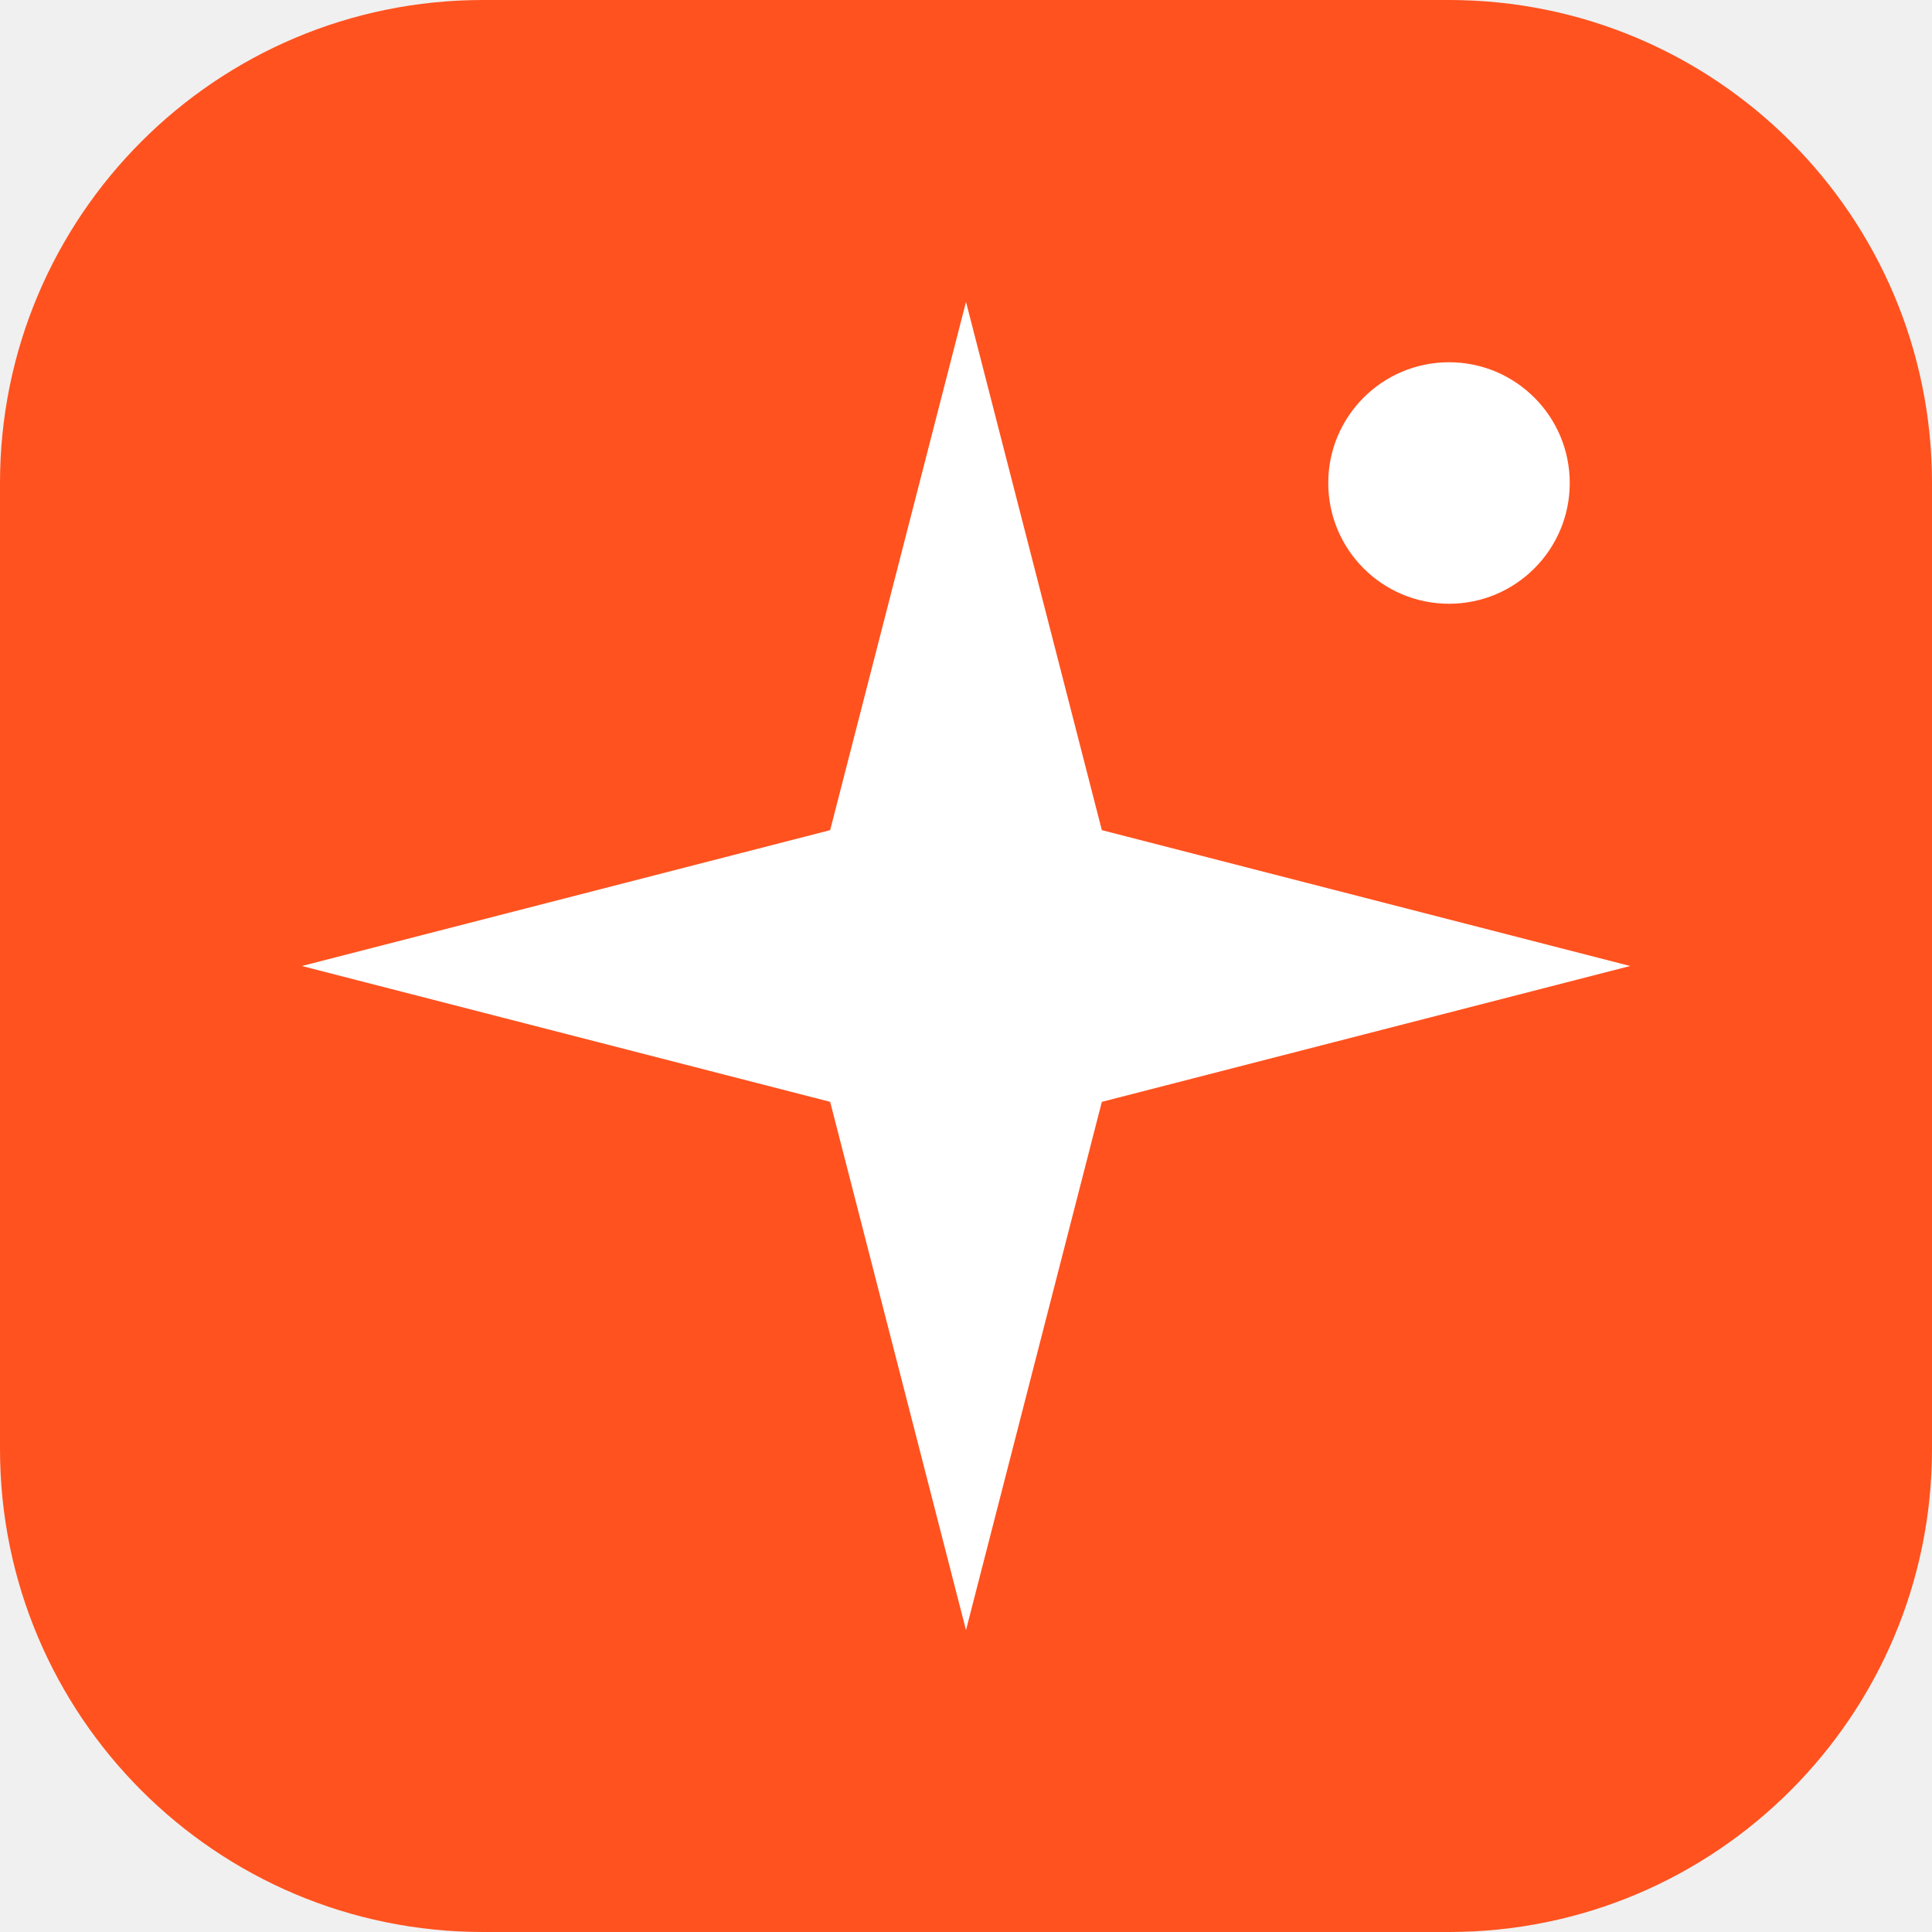
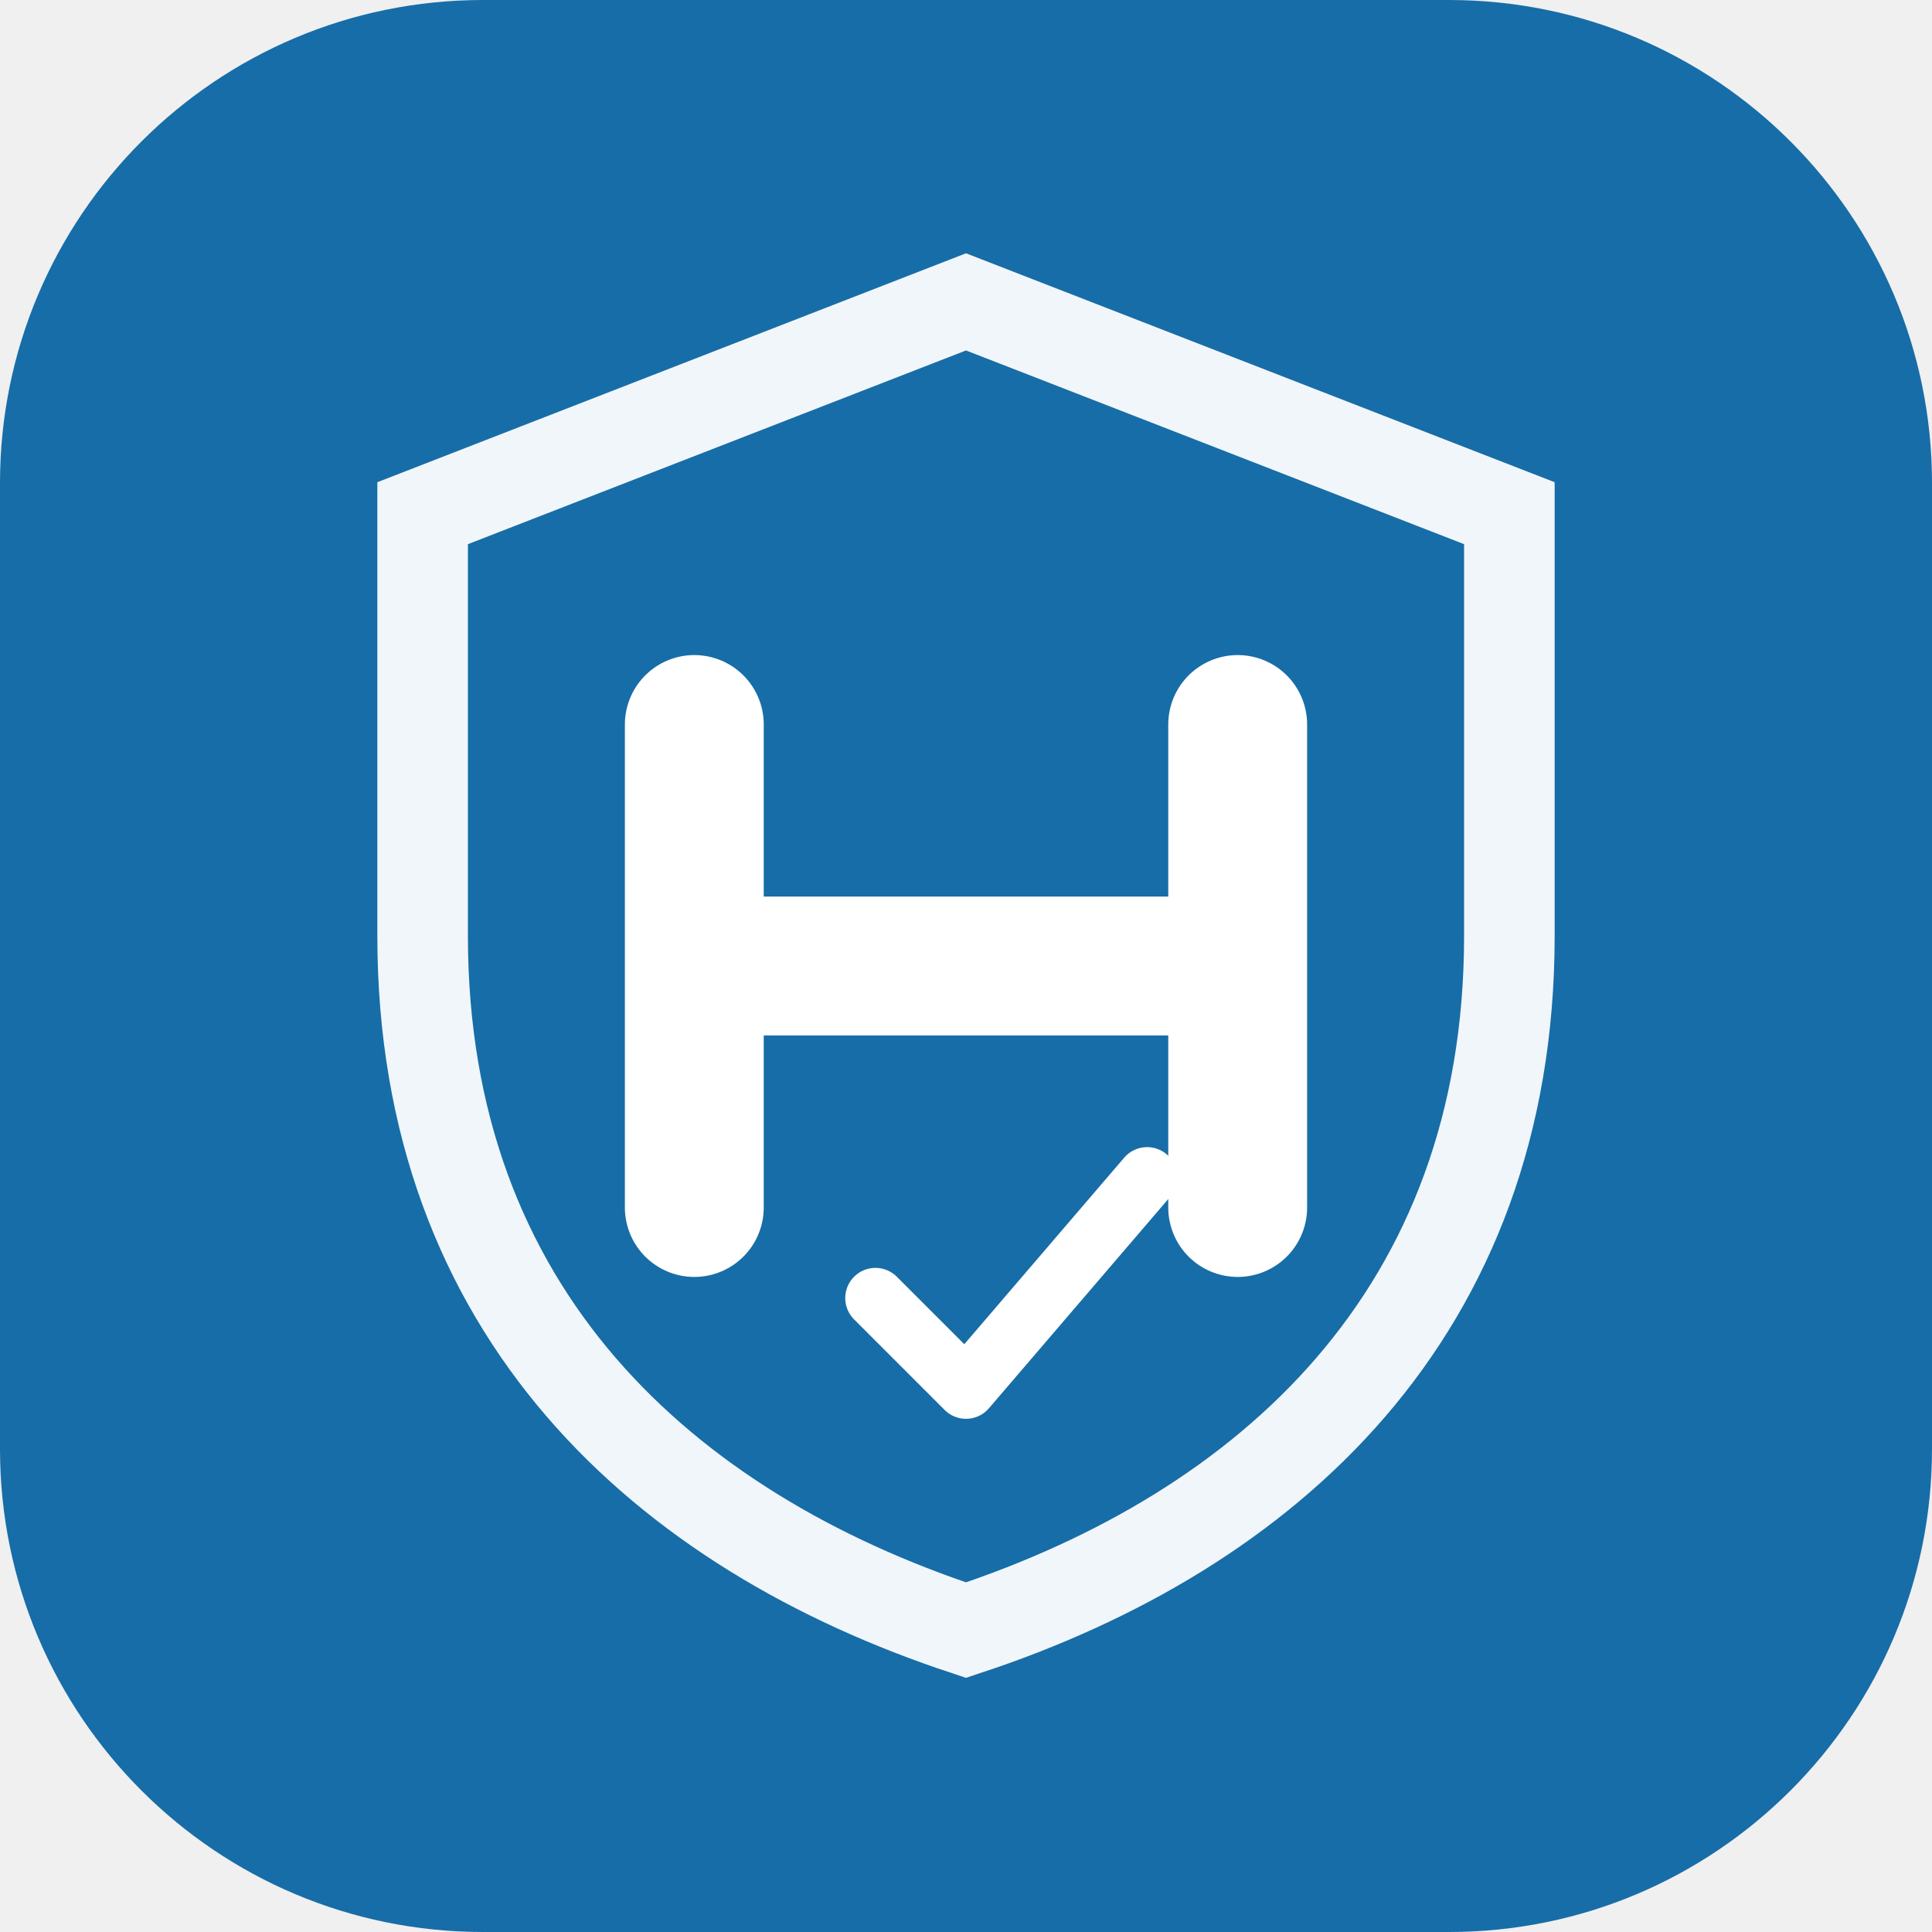
- <svg xmlns="http://www.w3.org/2000/svg" viewBox="0 0 64 64">
-   <rect width="64" height="64" rx="16" fill="#ff521f" />
-   <path d="M32 10l4.5 17.5L54 32l-17.5 4.5L32 54l-4.5-17.5L10 32l17.5-4.5L32 10Z" fill="#fff" />
-   <circle cx="48" cy="16" r="4" fill="#fff" />
+ <svg xmlns="http://www.w3.org/2000/svg" viewBox="0 0 64 64" role="img" aria-label="HYB Prévention Conseil">
+   <rect width="64" height="64" rx="16" fill="#176da7" />
+   <path d="M32 10 50 17v14c0 12.5-8 19.7-18 23-10-3.3-18-10.5-18-23V17L32 10Z" fill="none" stroke="#fff" stroke-width="3" opacity=".94" />
+   <path d="M23 24v16m18-16v16M23 32h18" stroke="#fff" stroke-width="4.6" stroke-linecap="round" />
+   <path d="m29 43 3 3 6-7" fill="none" stroke="#fff" stroke-width="2" stroke-linecap="round" stroke-linejoin="round" />
</svg>
